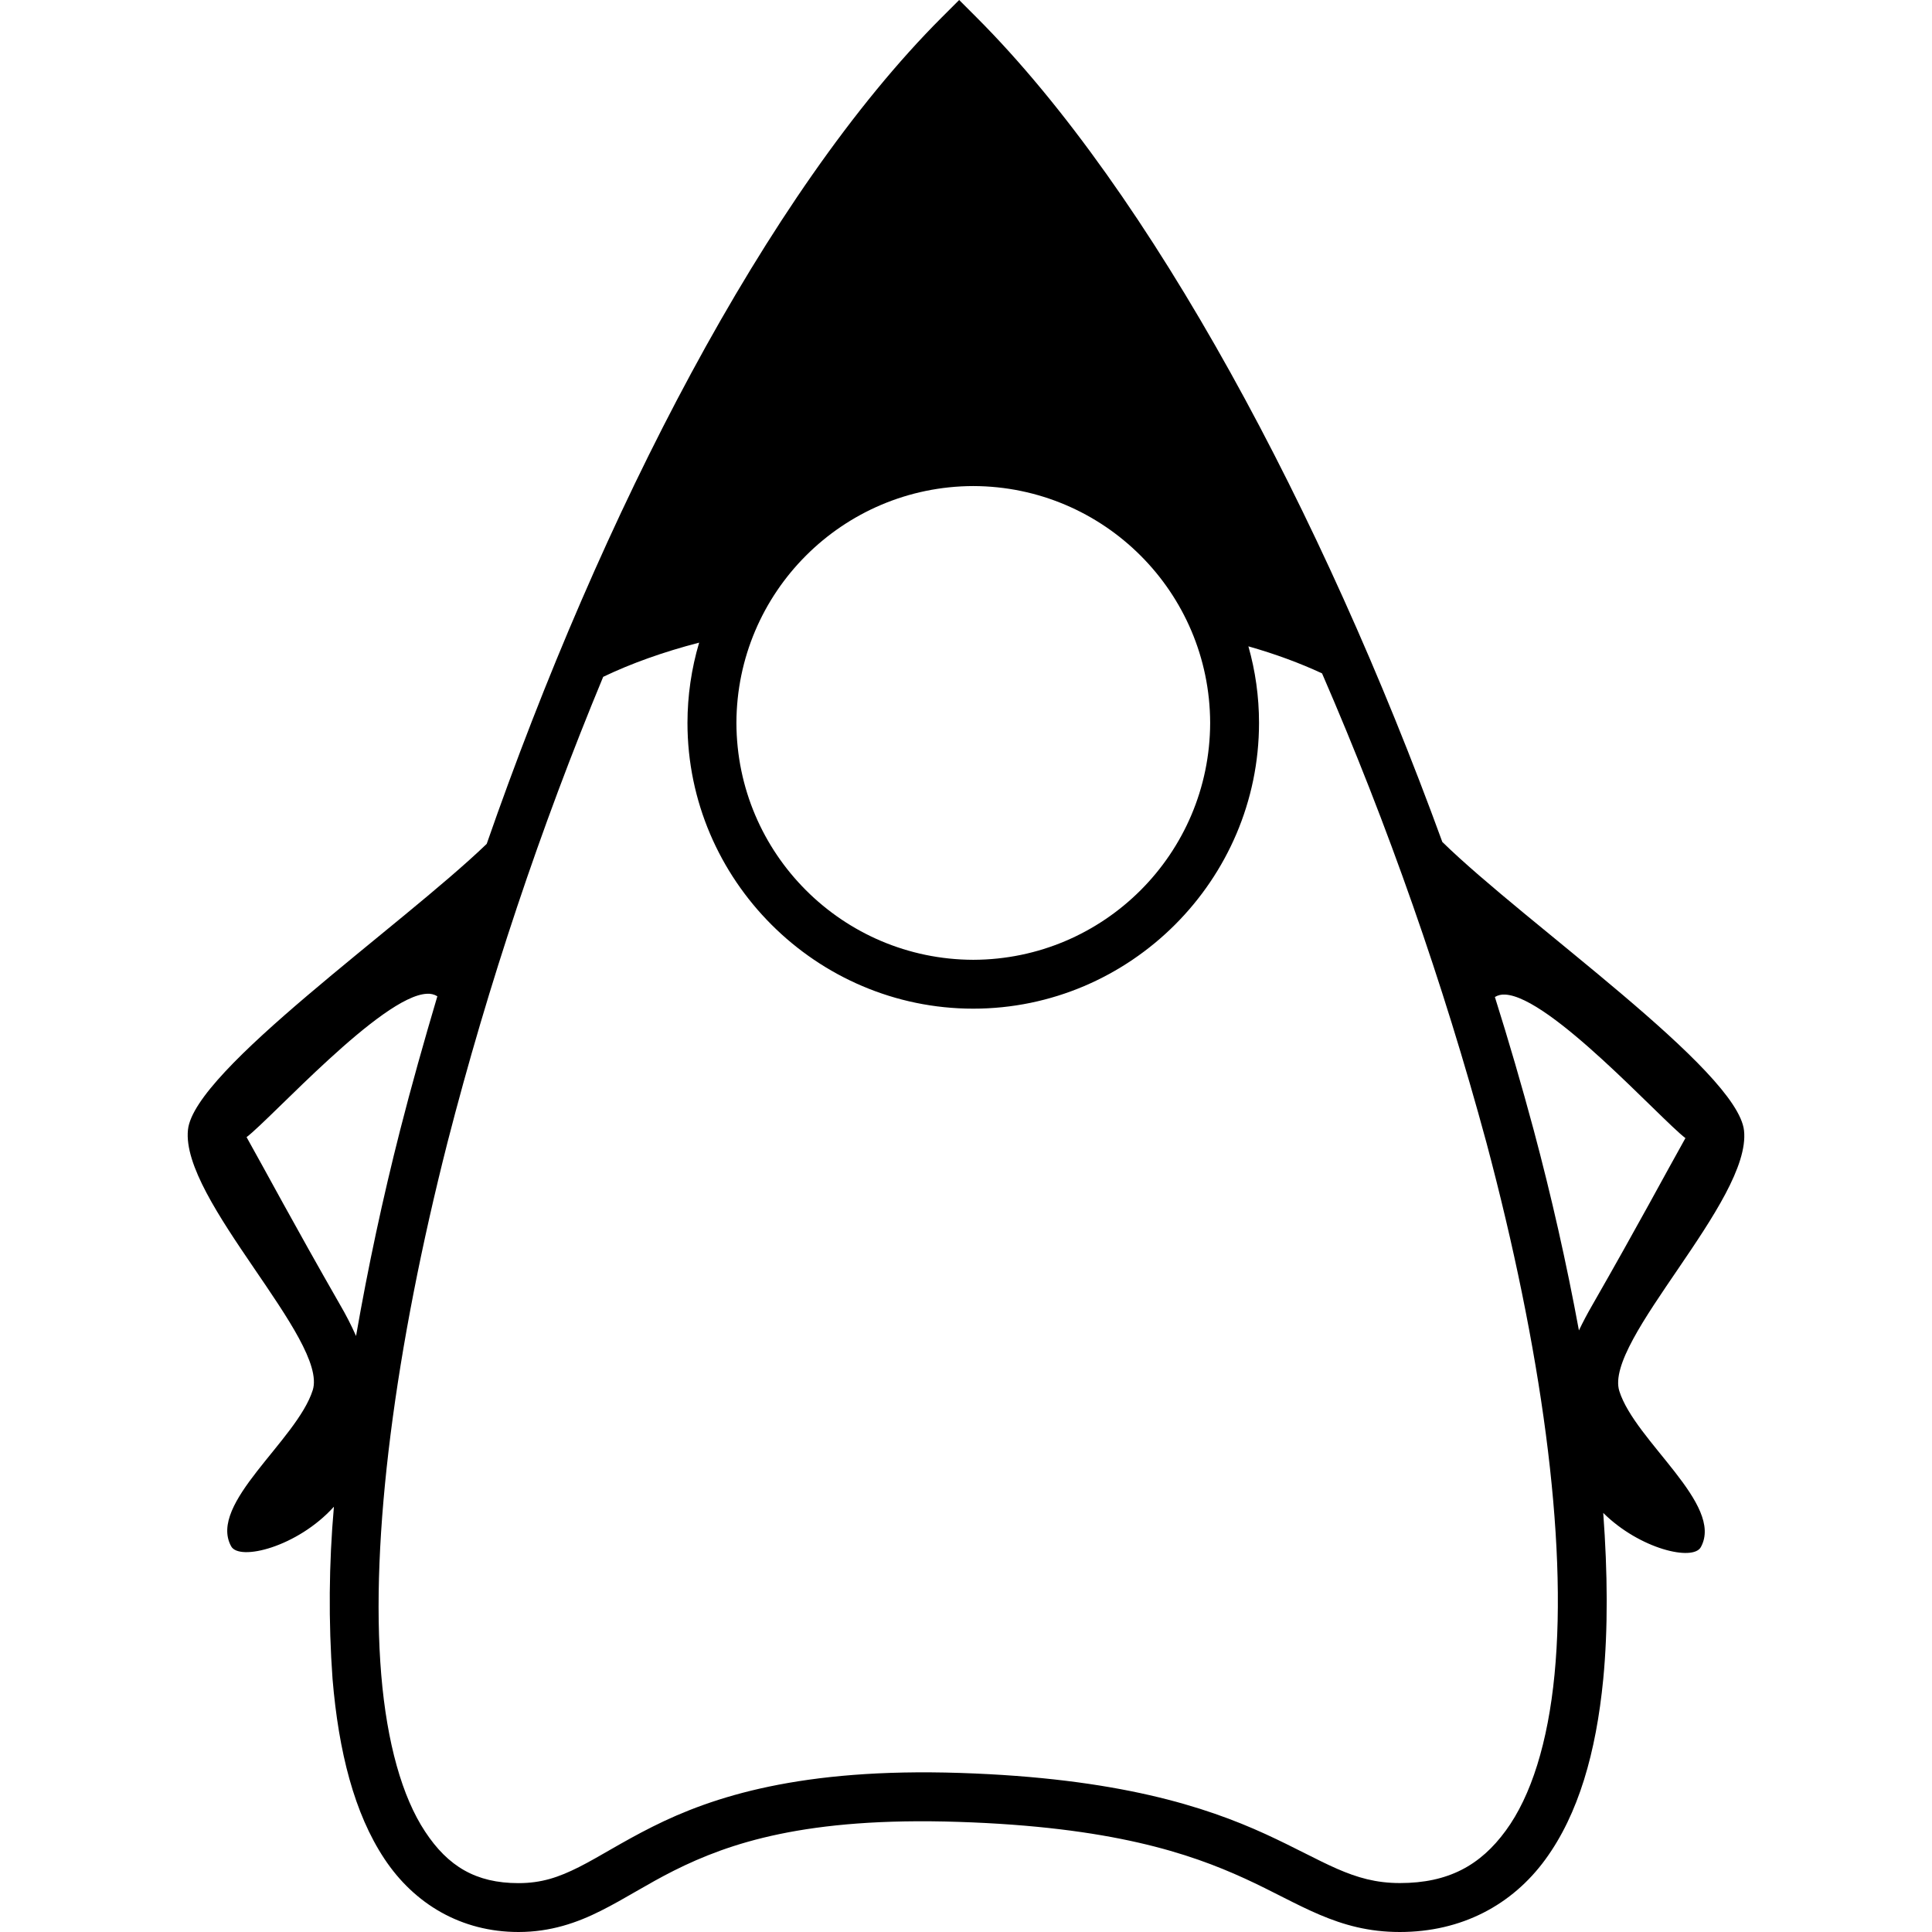
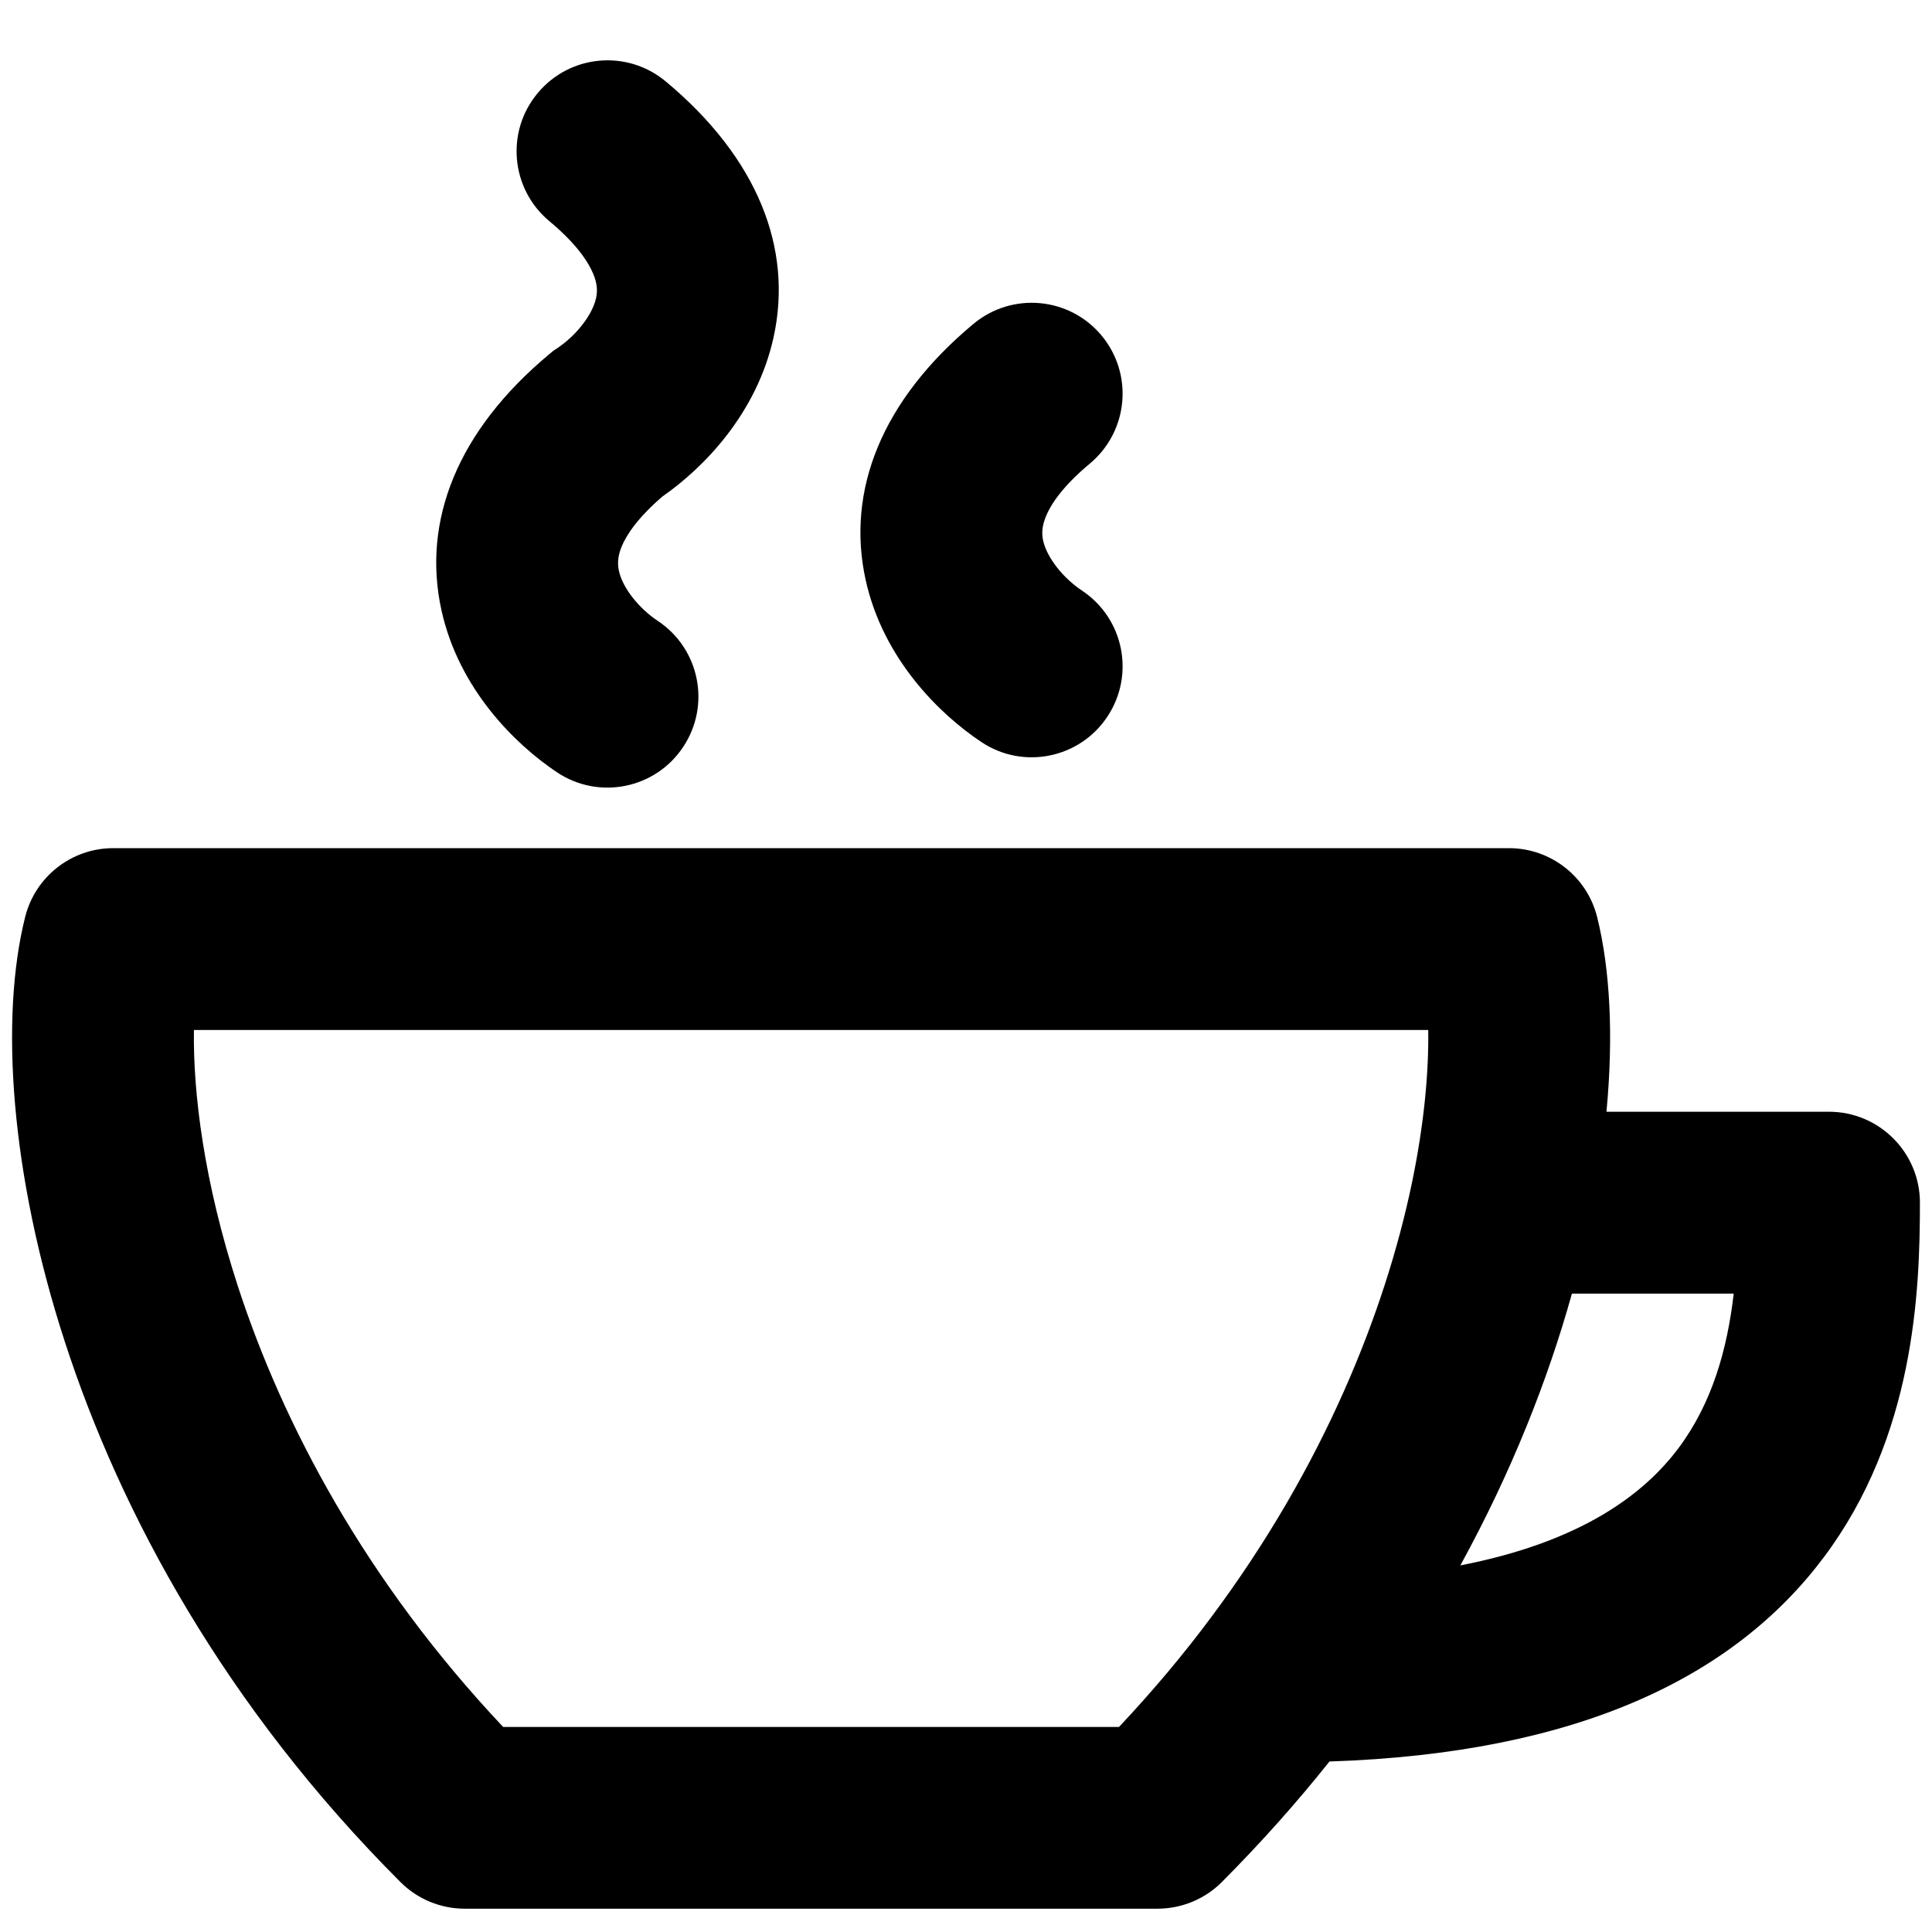
- <svg xmlns="http://www.w3.org/2000/svg" role="img" viewBox="0 0 24 24">
-   <path d="M11.915 0 11.7.215C9.515 2.4 7.47 6.39 6.046 10.483c-1.064 1.024-3.633 2.81-3.711 3.551-.093.87 1.746 2.611 1.55 3.235-.198.625-1.304 1.408-1.014 1.939.1.188.823.011 1.277-.491a13.389 13.389 0 0 0-.017 2.14c.076.906.27 1.668.643 2.232.372.563.956.911 1.667.911.397 0 .727-.114 1.024-.264.298-.149.571-.33.91-.5.68-.34 1.634-.666 3.53-.604 1.903.062 2.872.39 3.559.704.687.314 1.15.664 1.925.664.767 0 1.395-.336 1.807-.9.412-.563.631-1.33.72-2.24.06-.623.055-1.32 0-2.066.454.45 1.117.604 1.213.424.29-.53-.816-1.314-1.013-1.937-.198-.624 1.642-2.366 1.549-3.236-.08-.748-2.707-2.568-3.748-3.586C16.428 6.374 14.308 2.394 12.13.215zm.175 6.038a2.95 2.95 0 0 1 2.943 2.942 2.95 2.95 0 0 1-2.943 2.943A2.95 2.95 0 0 1 9.148 8.98a2.95 2.95 0 0 1 2.942-2.942zM8.685 7.983a3.515 3.515 0 0 0-.145.997c0 1.951 1.6 3.55 3.55 3.55 1.95 0 3.55-1.598 3.55-3.55 0-.329-.046-.648-.132-.951.334.095.64.208.915.336a42.699 42.699 0 0 1 2.042 5.829c.678 2.545 1.01 4.92.846 6.607-.082.844-.29 1.51-.606 1.94-.315.431-.713.651-1.315.651-.593 0-.932-.27-1.673-.61-.741-.338-1.825-.694-3.792-.758-1.974-.064-3.073.293-3.821.669-.375.188-.659.373-.911.5s-.466.2-.752.2c-.53 0-.876-.209-1.16-.64-.285-.43-.474-1.101-.545-1.948-.141-1.693.176-4.069.823-6.614a43.155 43.155 0 0 1 1.934-5.783c.348-.167.749-.31 1.192-.425zm-3.382 4.362a.216.216 0 0 1 .13.031c-.166.56-.323 1.116-.463 1.665a33.849 33.849 0 0 0-.547 2.555 3.9 3.9 0 0 0-.2-.39c-.58-1.012-.914-1.642-1.16-2.08.315-.24 1.679-1.755 2.24-1.781zm13.394.01c.562.027 1.926 1.543 2.24 1.783-.246.438-.58 1.068-1.16 2.08a4.428 4.428 0 0 0-.163.309 32.354 32.354 0 0 0-.562-2.49 40.579 40.579 0 0 0-.482-1.652.216.216 0 0 1 .127-.03z" />
+ <svg xmlns="http://www.w3.org/2000/svg" width="800px" height="800px" viewBox="0 0 16 16" fill="none">
+   <path fill-rule="nonzero" clip-rule="nonzero" d="M4.453 0.771C4.719 0.451 5.193 0.408 5.513 0.674C6.274 1.308 6.569 2.057 6.406 2.795C6.267 3.424 5.829 3.873 5.487 4.111C5.274 4.294 5.185 4.437 5.148 4.527C5.113 4.612 5.114 4.675 5.126 4.729C5.157 4.871 5.293 5.04 5.449 5.143C5.795 5.374 5.888 5.841 5.657 6.187C5.427 6.533 4.959 6.627 4.613 6.396C4.267 6.165 3.8 5.707 3.656 5.054C3.493 4.315 3.788 3.567 4.549 2.933L4.58 2.907L4.613 2.885C4.769 2.781 4.904 2.612 4.936 2.47C4.948 2.416 4.949 2.354 4.913 2.268C4.875 2.176 4.781 2.024 4.549 1.831C4.23 1.565 4.186 1.09 4.453 0.771ZM9.122 2.778C9.389 3.098 9.345 3.572 9.026 3.839C8.794 4.032 8.7 4.183 8.662 4.276C8.627 4.361 8.627 4.424 8.639 4.478C8.671 4.62 8.806 4.789 8.962 4.892C9.308 5.123 9.401 5.59 9.17 5.936C8.94 6.282 8.472 6.376 8.127 6.145C7.78 5.914 7.313 5.456 7.169 4.803C7.006 4.064 7.301 3.316 8.062 2.682C8.382 2.416 8.856 2.459 9.122 2.778ZM0.208 7.595C0.292 7.259 0.593 7.024 0.938 7.024H12.496C12.842 7.024 13.143 7.259 13.227 7.595C13.335 8.03 13.363 8.586 13.304 9.207H15.147C15.563 9.207 15.9 9.545 15.9 9.96C15.9 10.699 15.855 11.896 15.103 12.898C14.362 13.886 13.073 14.52 11.01 14.588C10.741 14.926 10.444 15.26 10.118 15.587C9.977 15.728 9.785 15.807 9.585 15.807H3.849C3.649 15.807 3.458 15.728 3.317 15.587C1.868 14.138 1 12.537 0.538 11.115C0.083 9.717 0 8.425 0.208 7.595ZM9.267 14.302C9.549 14.002 9.804 13.698 10.032 13.391C10.965 12.141 11.47 10.858 11.691 9.806C11.796 9.303 11.833 8.87 11.828 8.53H1.606C1.598 9.056 1.691 9.793 1.969 10.649C2.341 11.793 3.028 13.094 4.167 14.302H9.267ZM12.094 12.964C13.097 12.769 13.614 12.374 13.899 11.995C14.179 11.621 14.304 11.176 14.358 10.713H13.018C12.82 11.424 12.519 12.189 12.094 12.964Z" fill="#000000" />
</svg>
